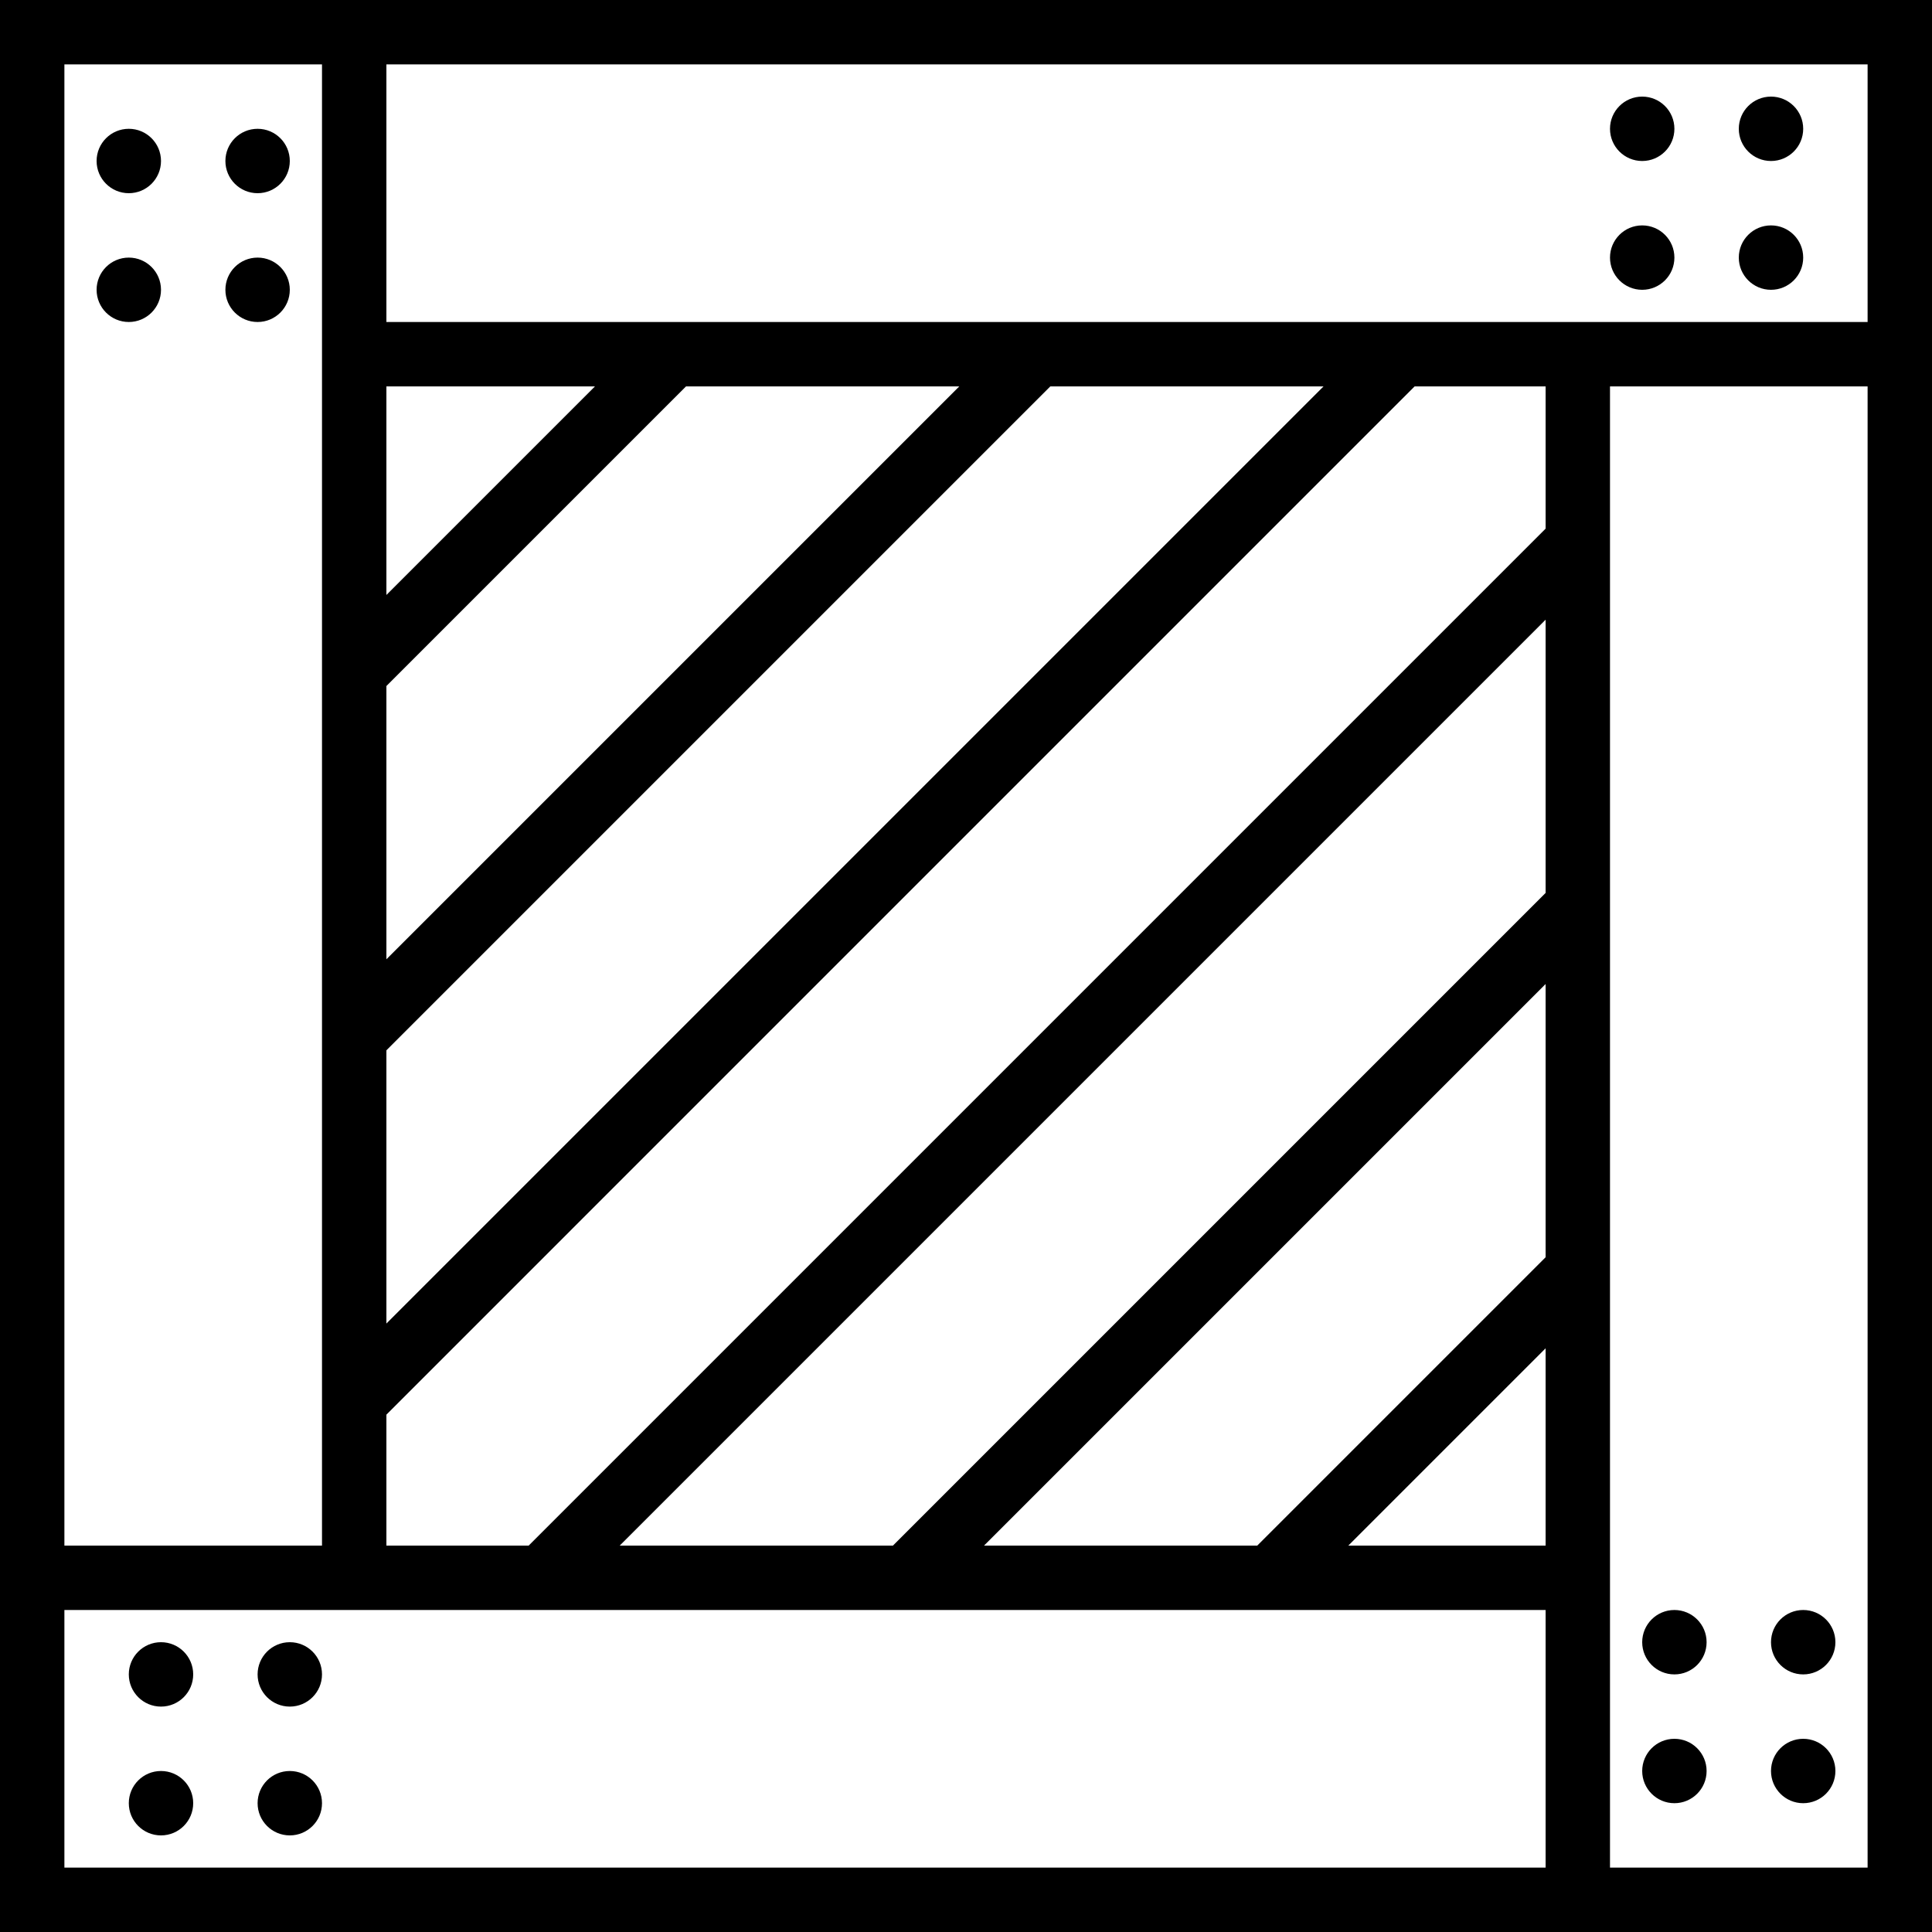
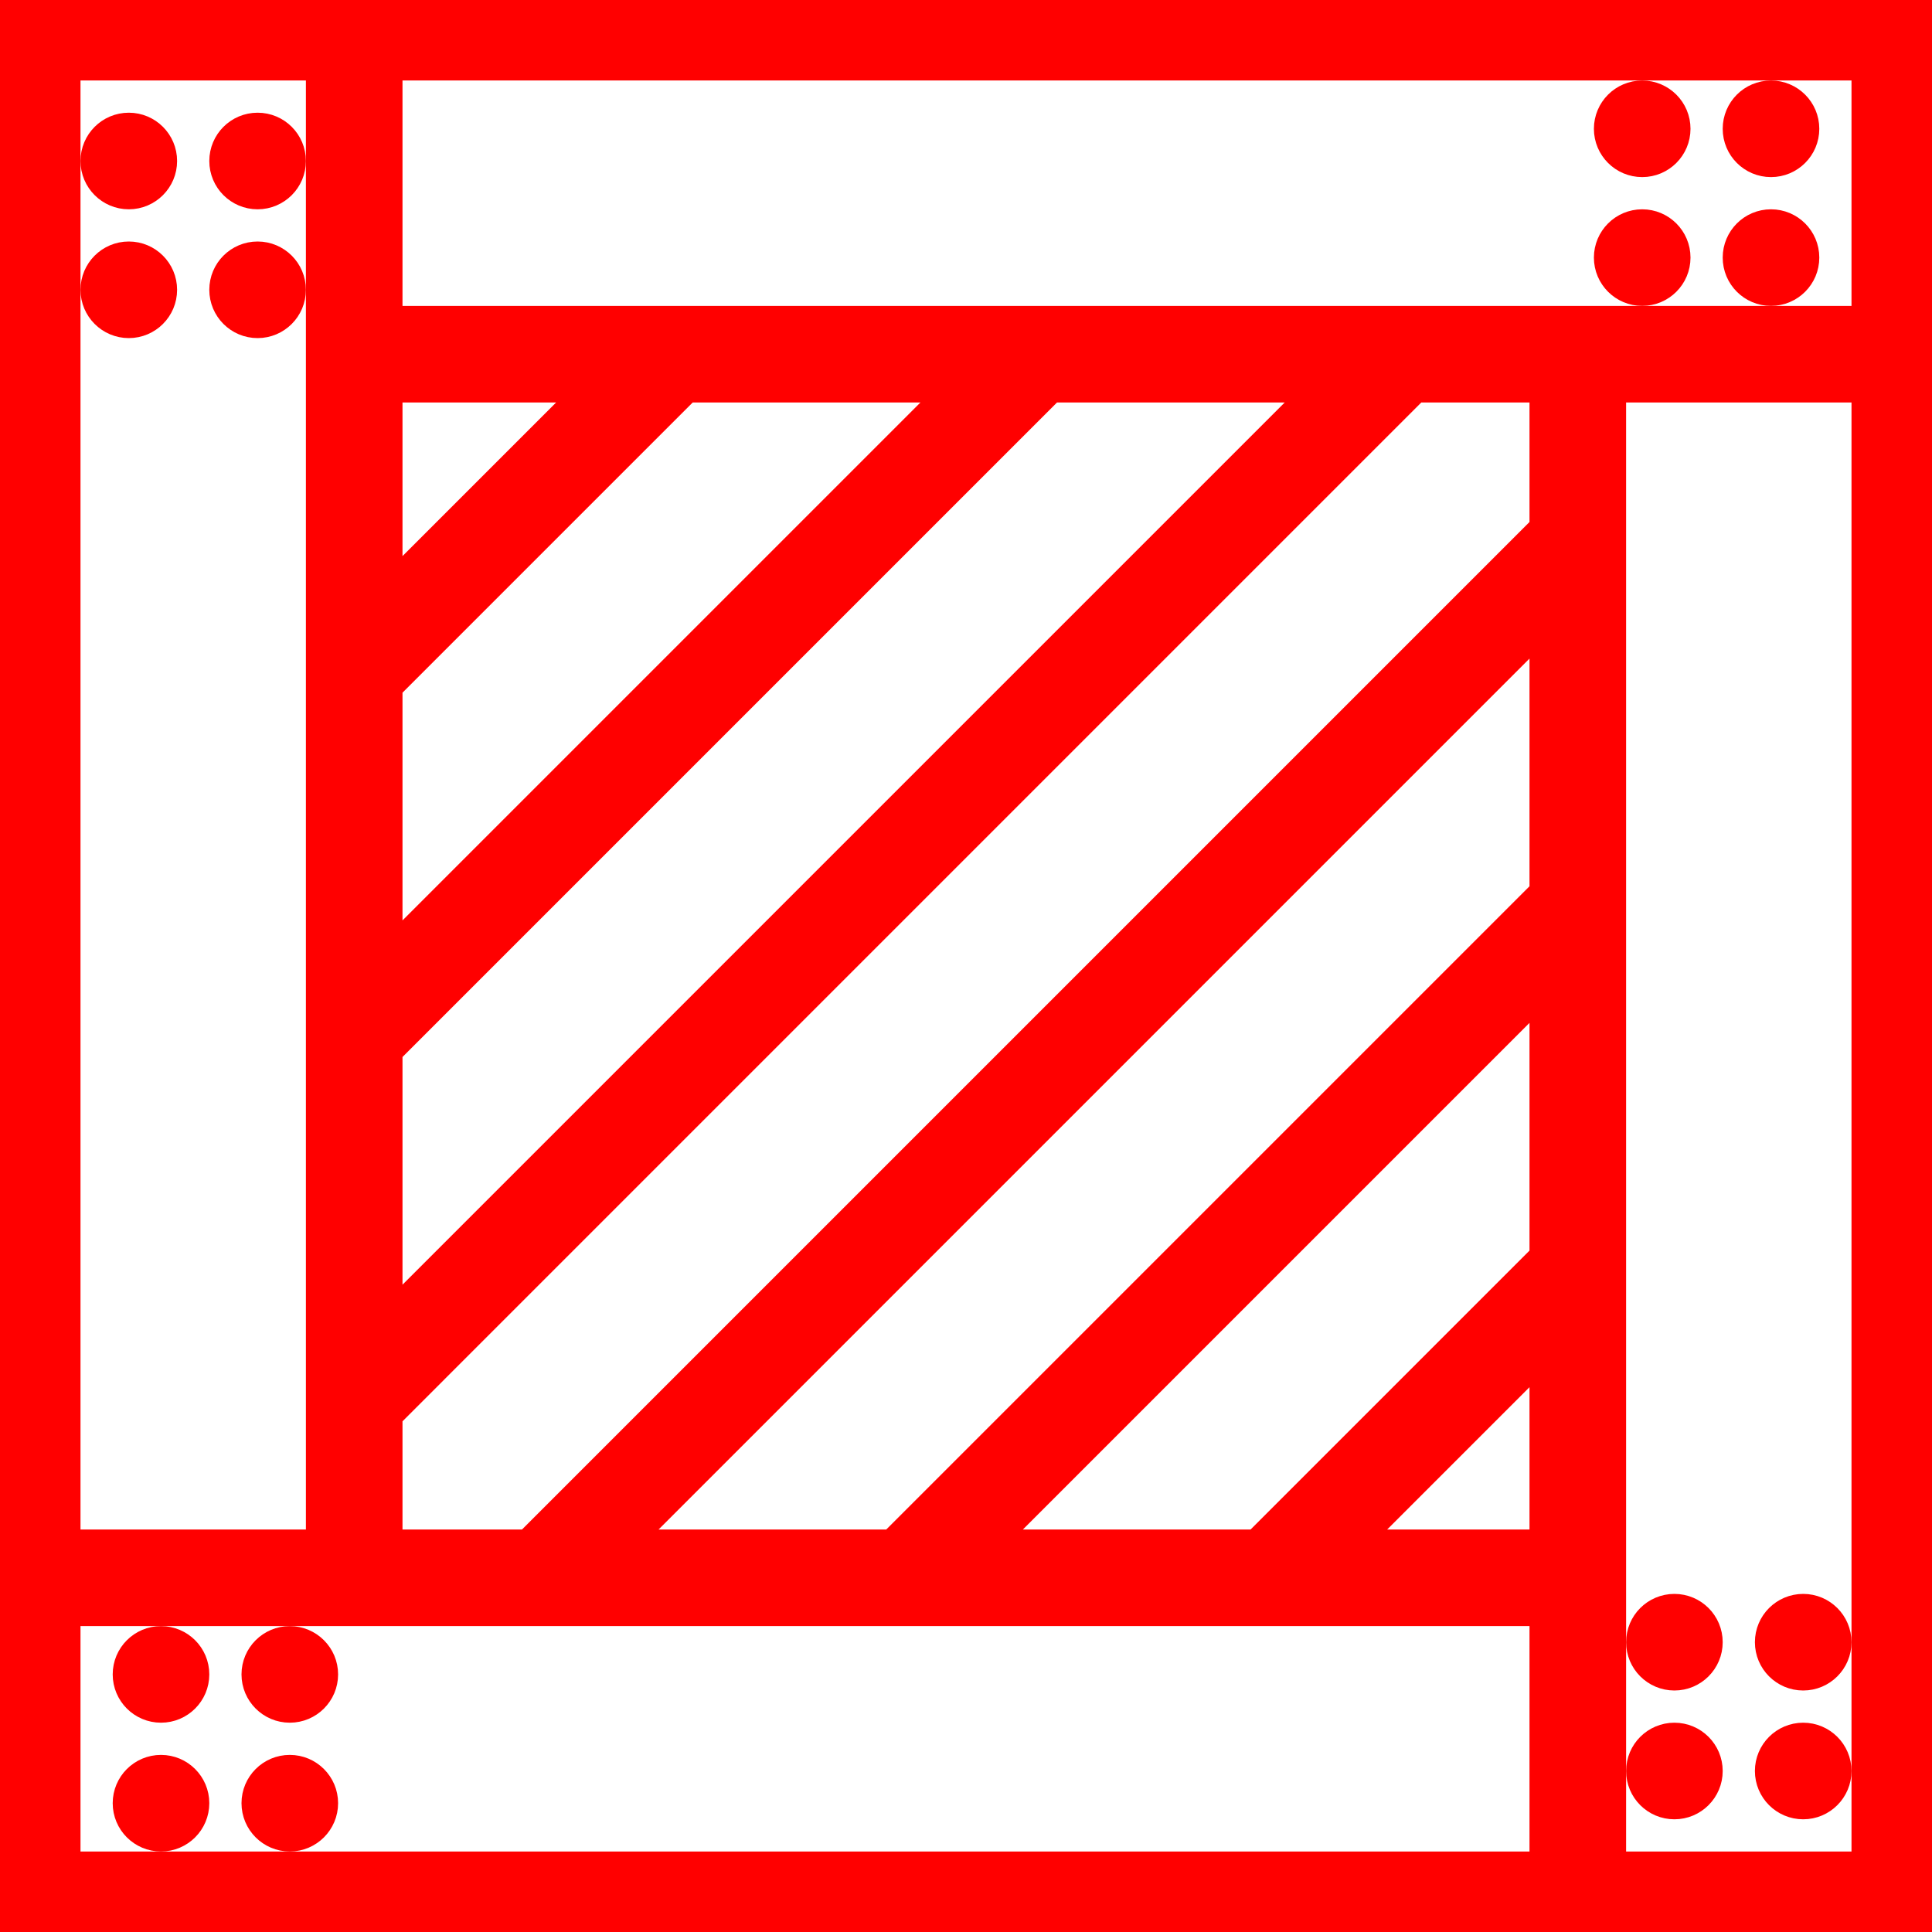
- <svg xmlns="http://www.w3.org/2000/svg" id="Capa_1" style="enable-background:new 0 0 60 60;" version="1.1" viewBox="0 0 60 60" xml:space="preserve">
+ <svg xmlns="http://www.w3.org/2000/svg" id="Capa_1" style="enable-background:new 0 0 60 60;" version="1.1" viewBox="0 0 60 60" xml:space="preserve" fill="red" stroke="red">
  <g>
    <path d="M12,0h-2H0v48v2v10h48h2h10V12v-2V0H12z M48,39.045L39.045,48H30.56L48,30.56V39.045z M48,41.873V48h-6.127L48,41.873z    M27.731,48h-8.485L48,19.246v8.485L27.731,48z M48,16.418L16.418,48H12v-4.067L43.932,12H48V16.418z M12,41.104v-8.485L32.619,12   h8.485L12,41.104z M12,29.791v-8.486L21.305,12h8.486L12,29.791z M12,18.477V12h6.477L12,18.477z M2,2h8v10v8.477v14.143v8.485V48   H2V2z M48,58H2v-8h8h2h5.246h8.485h14.142H48V58z M58,58h-8V48v-8.127V25.731v-8.485V12h8V58z M50,10h-2h-4.896h-8.485H20.477H12V2   h46v8H50z" />
    <circle cx="55" cy="4" r="1" />
    <circle cx="51" cy="4" r="1" />
    <circle cx="55" cy="8" r="1" />
    <circle cx="51" cy="8" r="1" />
    <circle cx="56" cy="55" r="1" />
    <circle cx="56" cy="51" r="1" />
    <circle cx="52" cy="55" r="1" />
    <circle cx="52" cy="51" r="1" />
    <circle cx="5" cy="56" r="1" />
    <circle cx="9" cy="56" r="1" />
    <circle cx="5" cy="52" r="1" />
    <circle cx="9" cy="52" r="1" />
    <circle cx="4" cy="5" r="1" />
    <circle cx="4" cy="9" r="1" />
    <circle cx="8" cy="5" r="1" />
    <circle cx="8" cy="9" r="1" />
  </g>
  <g />
  <g />
  <g />
  <g />
  <g />
  <g />
  <g />
  <g />
  <g />
  <g />
  <g />
  <g />
  <g />
  <g />
  <g />
</svg>
